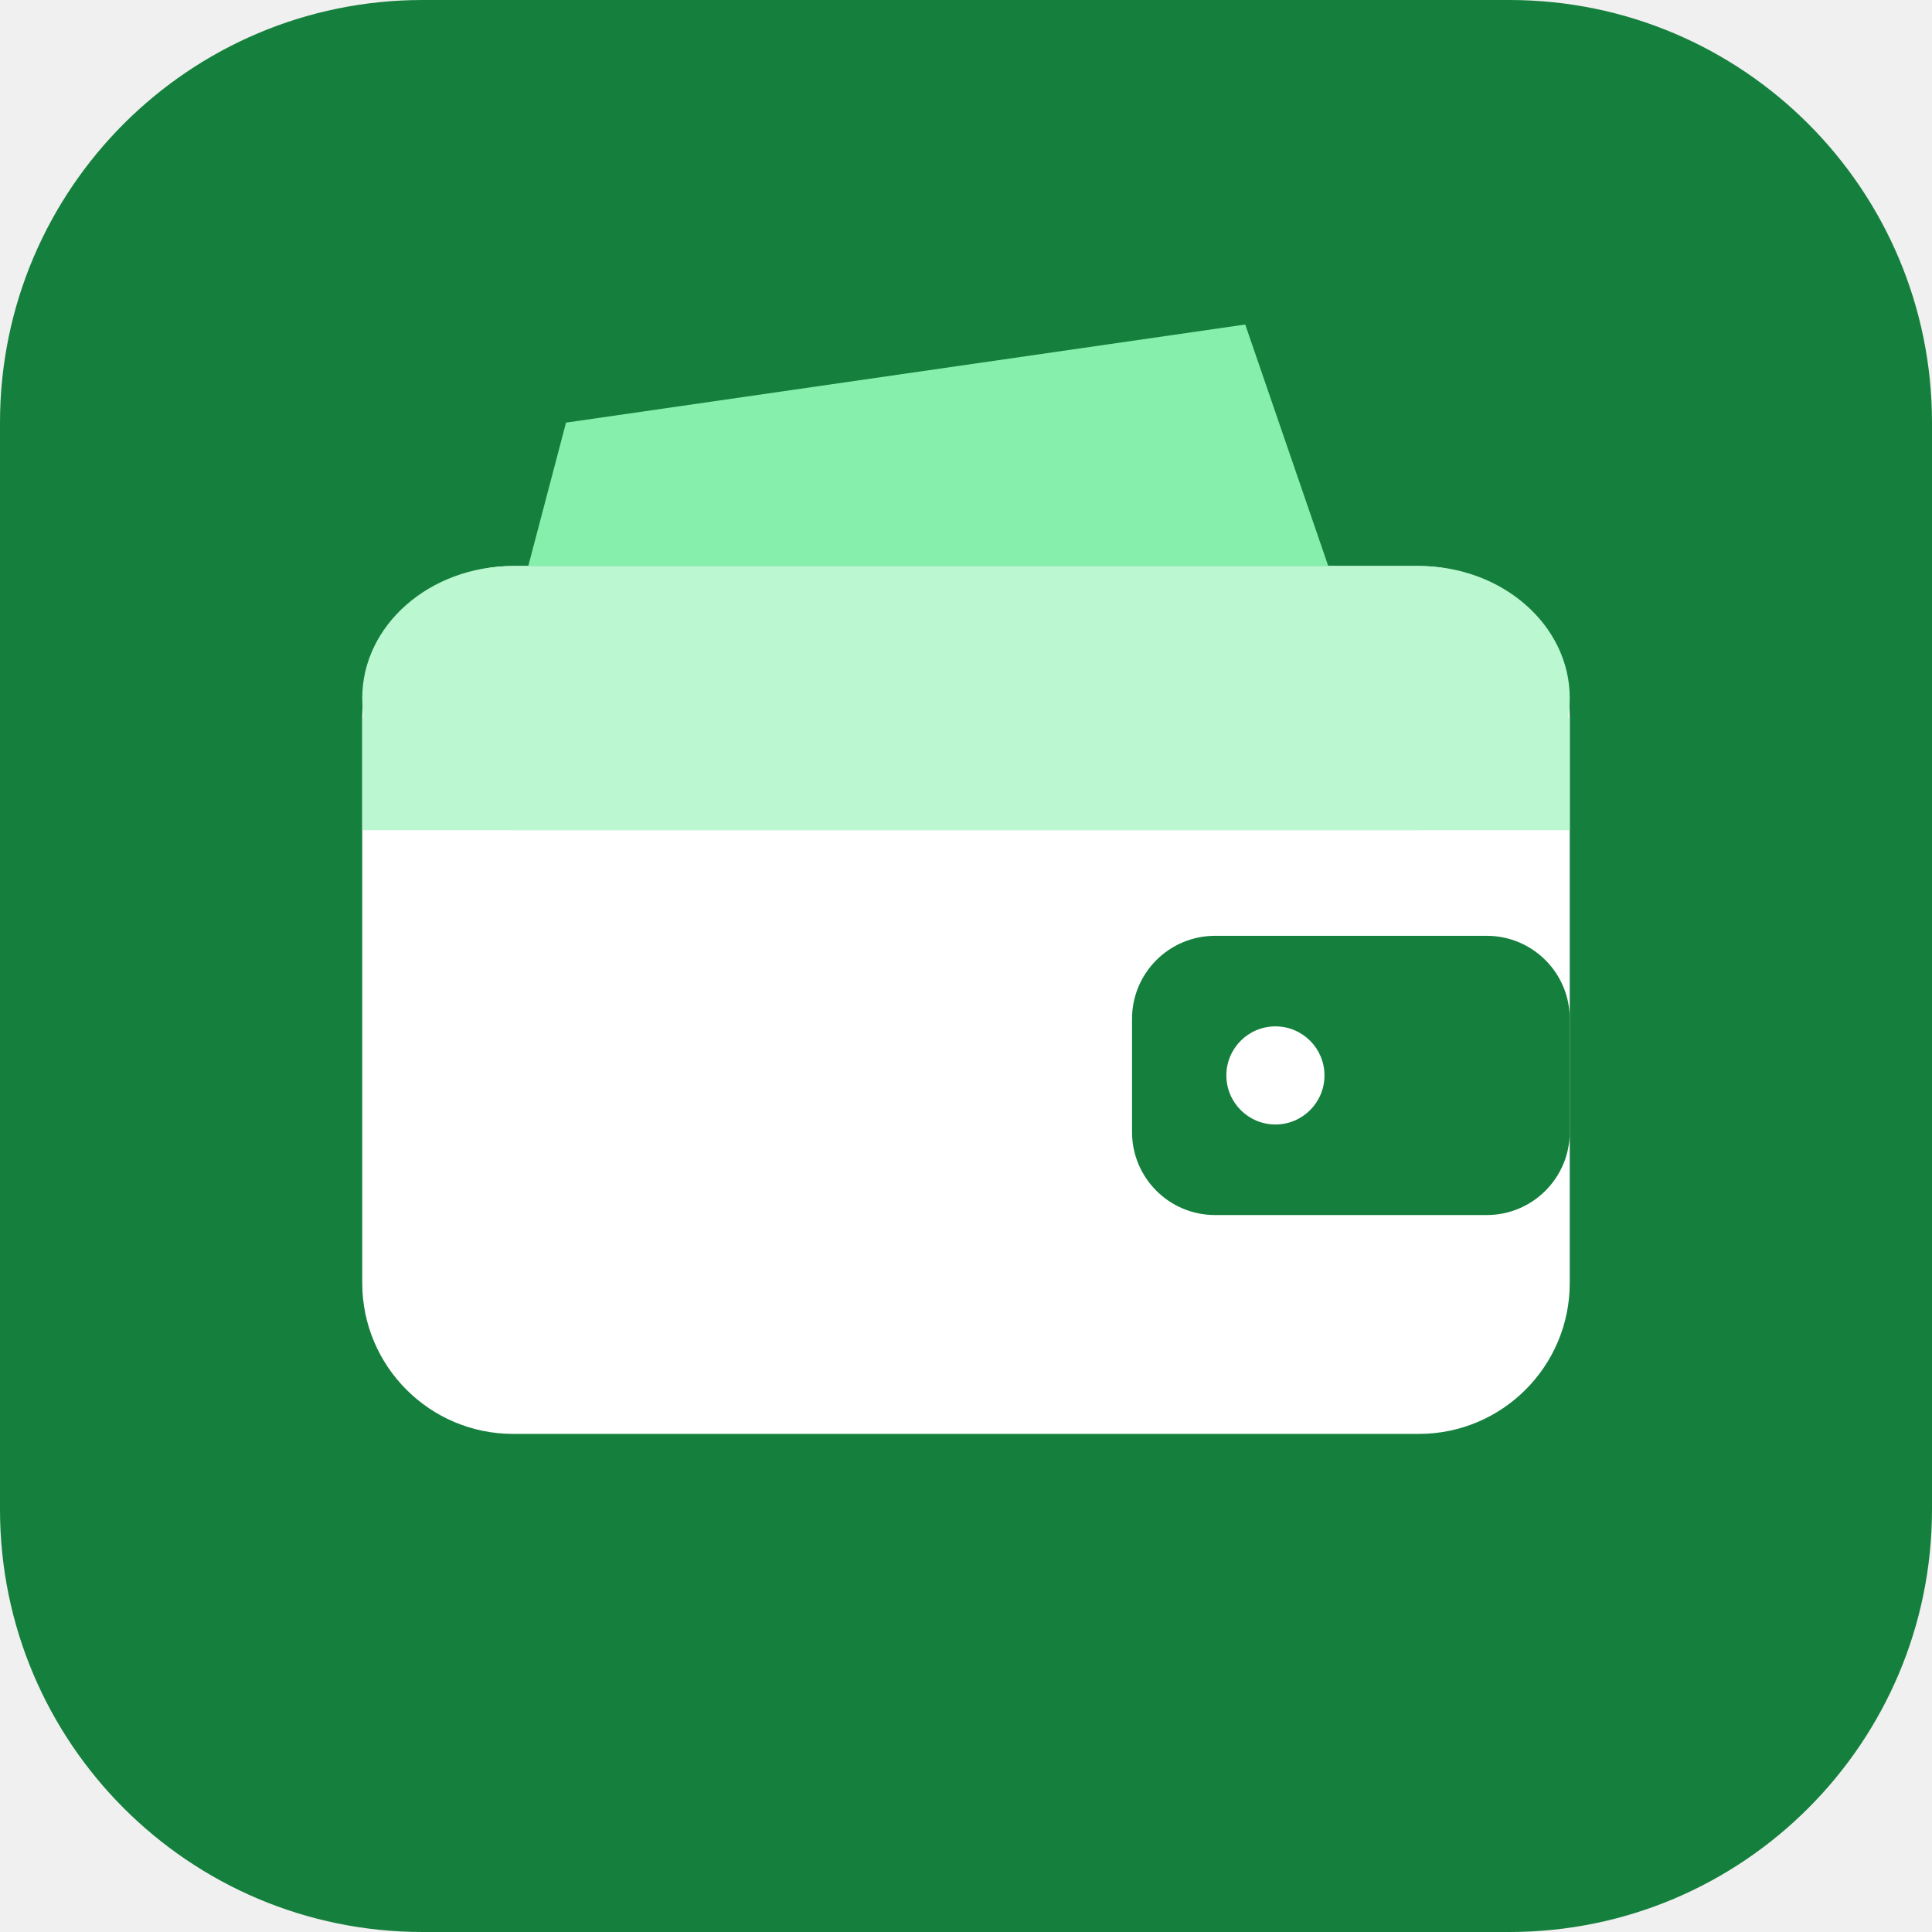
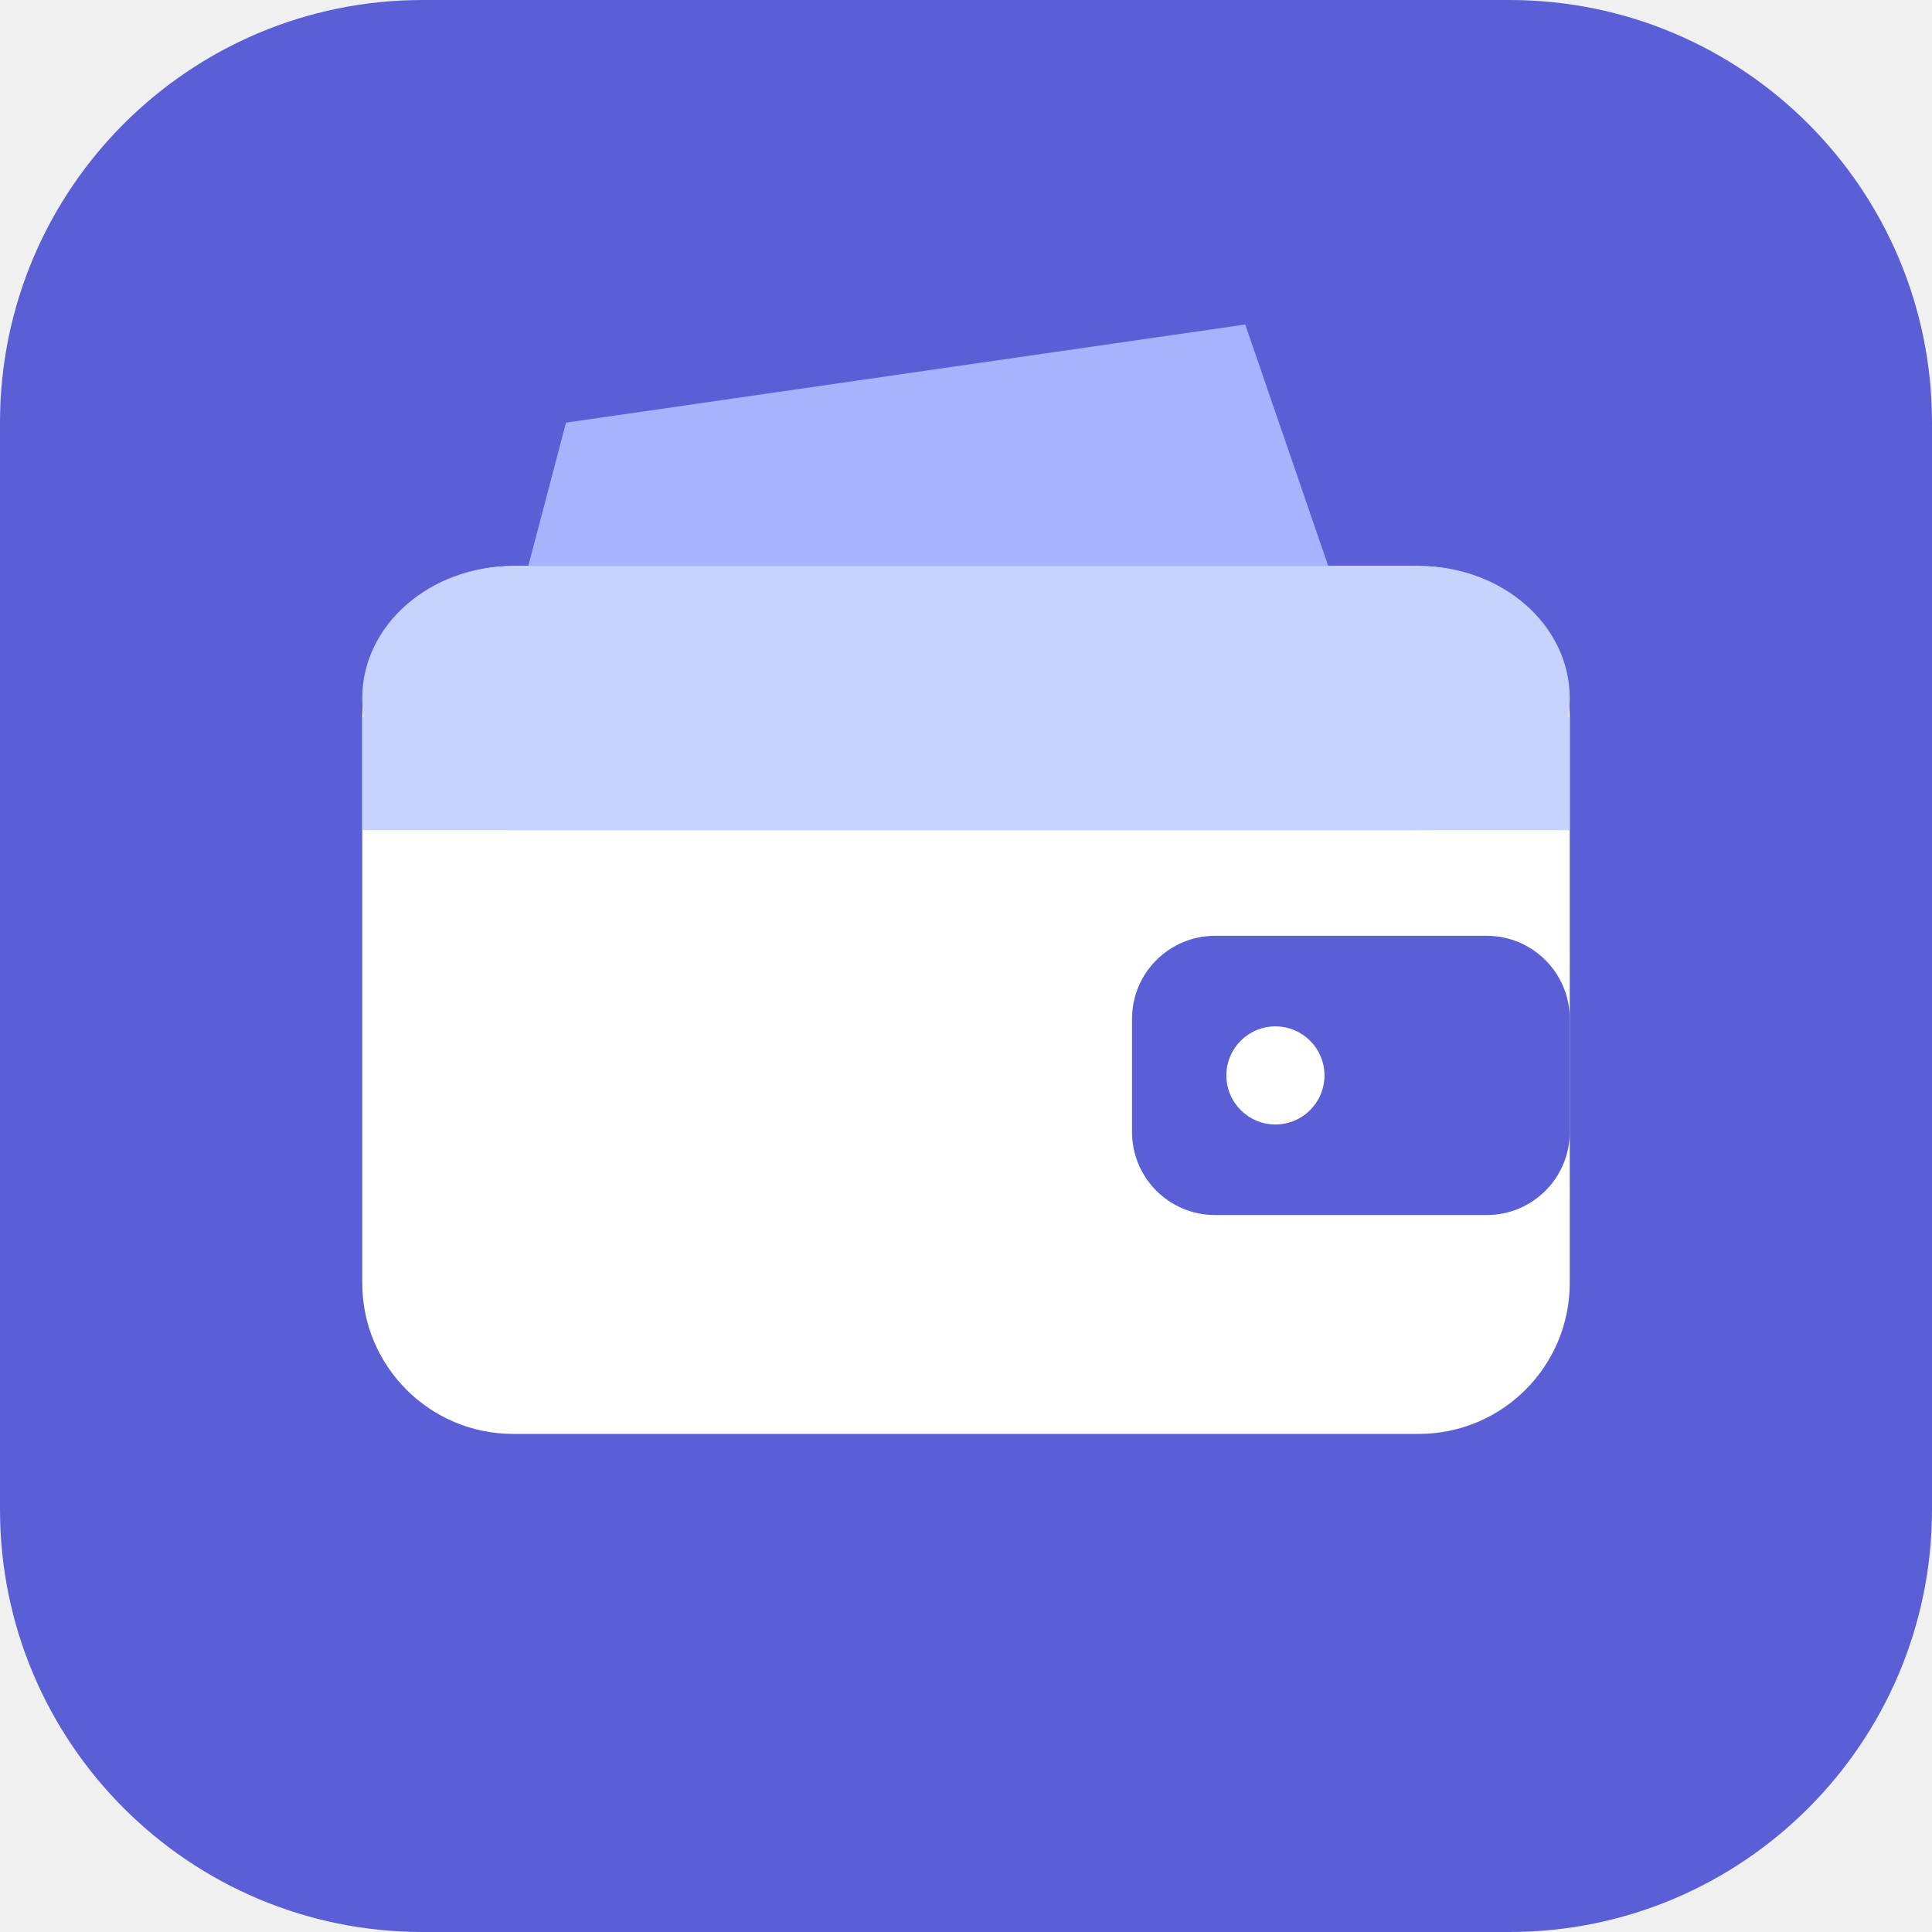
<svg xmlns="http://www.w3.org/2000/svg" viewBox="0 0 512 512">
-   <rect width="512" height="512" rx="112" fill="#15803d" />
+   <rect width="512" height="512" rx="112" fill="#5b5fd6" />
  <rect x="96" y="150" width="320" height="230" rx="40" fill="#ffffff" />
-   <path d="M96 200 h320" stroke="#15803d" stroke-width="0" />
-   <rect x="96" y="150" width="320" height="70" rx="40" fill="#bbf7d0" />
-   <rect x="96" y="190" width="320" height="30" fill="#bbf7d0" />
-   <rect x="300" y="248" width="116" height="74" rx="22" fill="#15803d" />
+   <path d="M96 200 h320" stroke="#5b5fd6" stroke-width="0" />
+   <rect x="96" y="150" width="320" height="70" rx="40" fill="#c7d2fe" />
+   <rect x="96" y="190" width="320" height="30" fill="#c7d2fe" />
+   <rect x="300" y="248" width="116" height="74" rx="22" fill="#5b5fd6" />
  <circle cx="338" cy="285" r="13" fill="#ffffff" />
-   <path d="M150 112 L330 86 L352 150 H140 Z" fill="#86efac" />
+   <path d="M150 112 L330 86 L352 150 H140 Z" fill="#a5b4fc" />
</svg>
